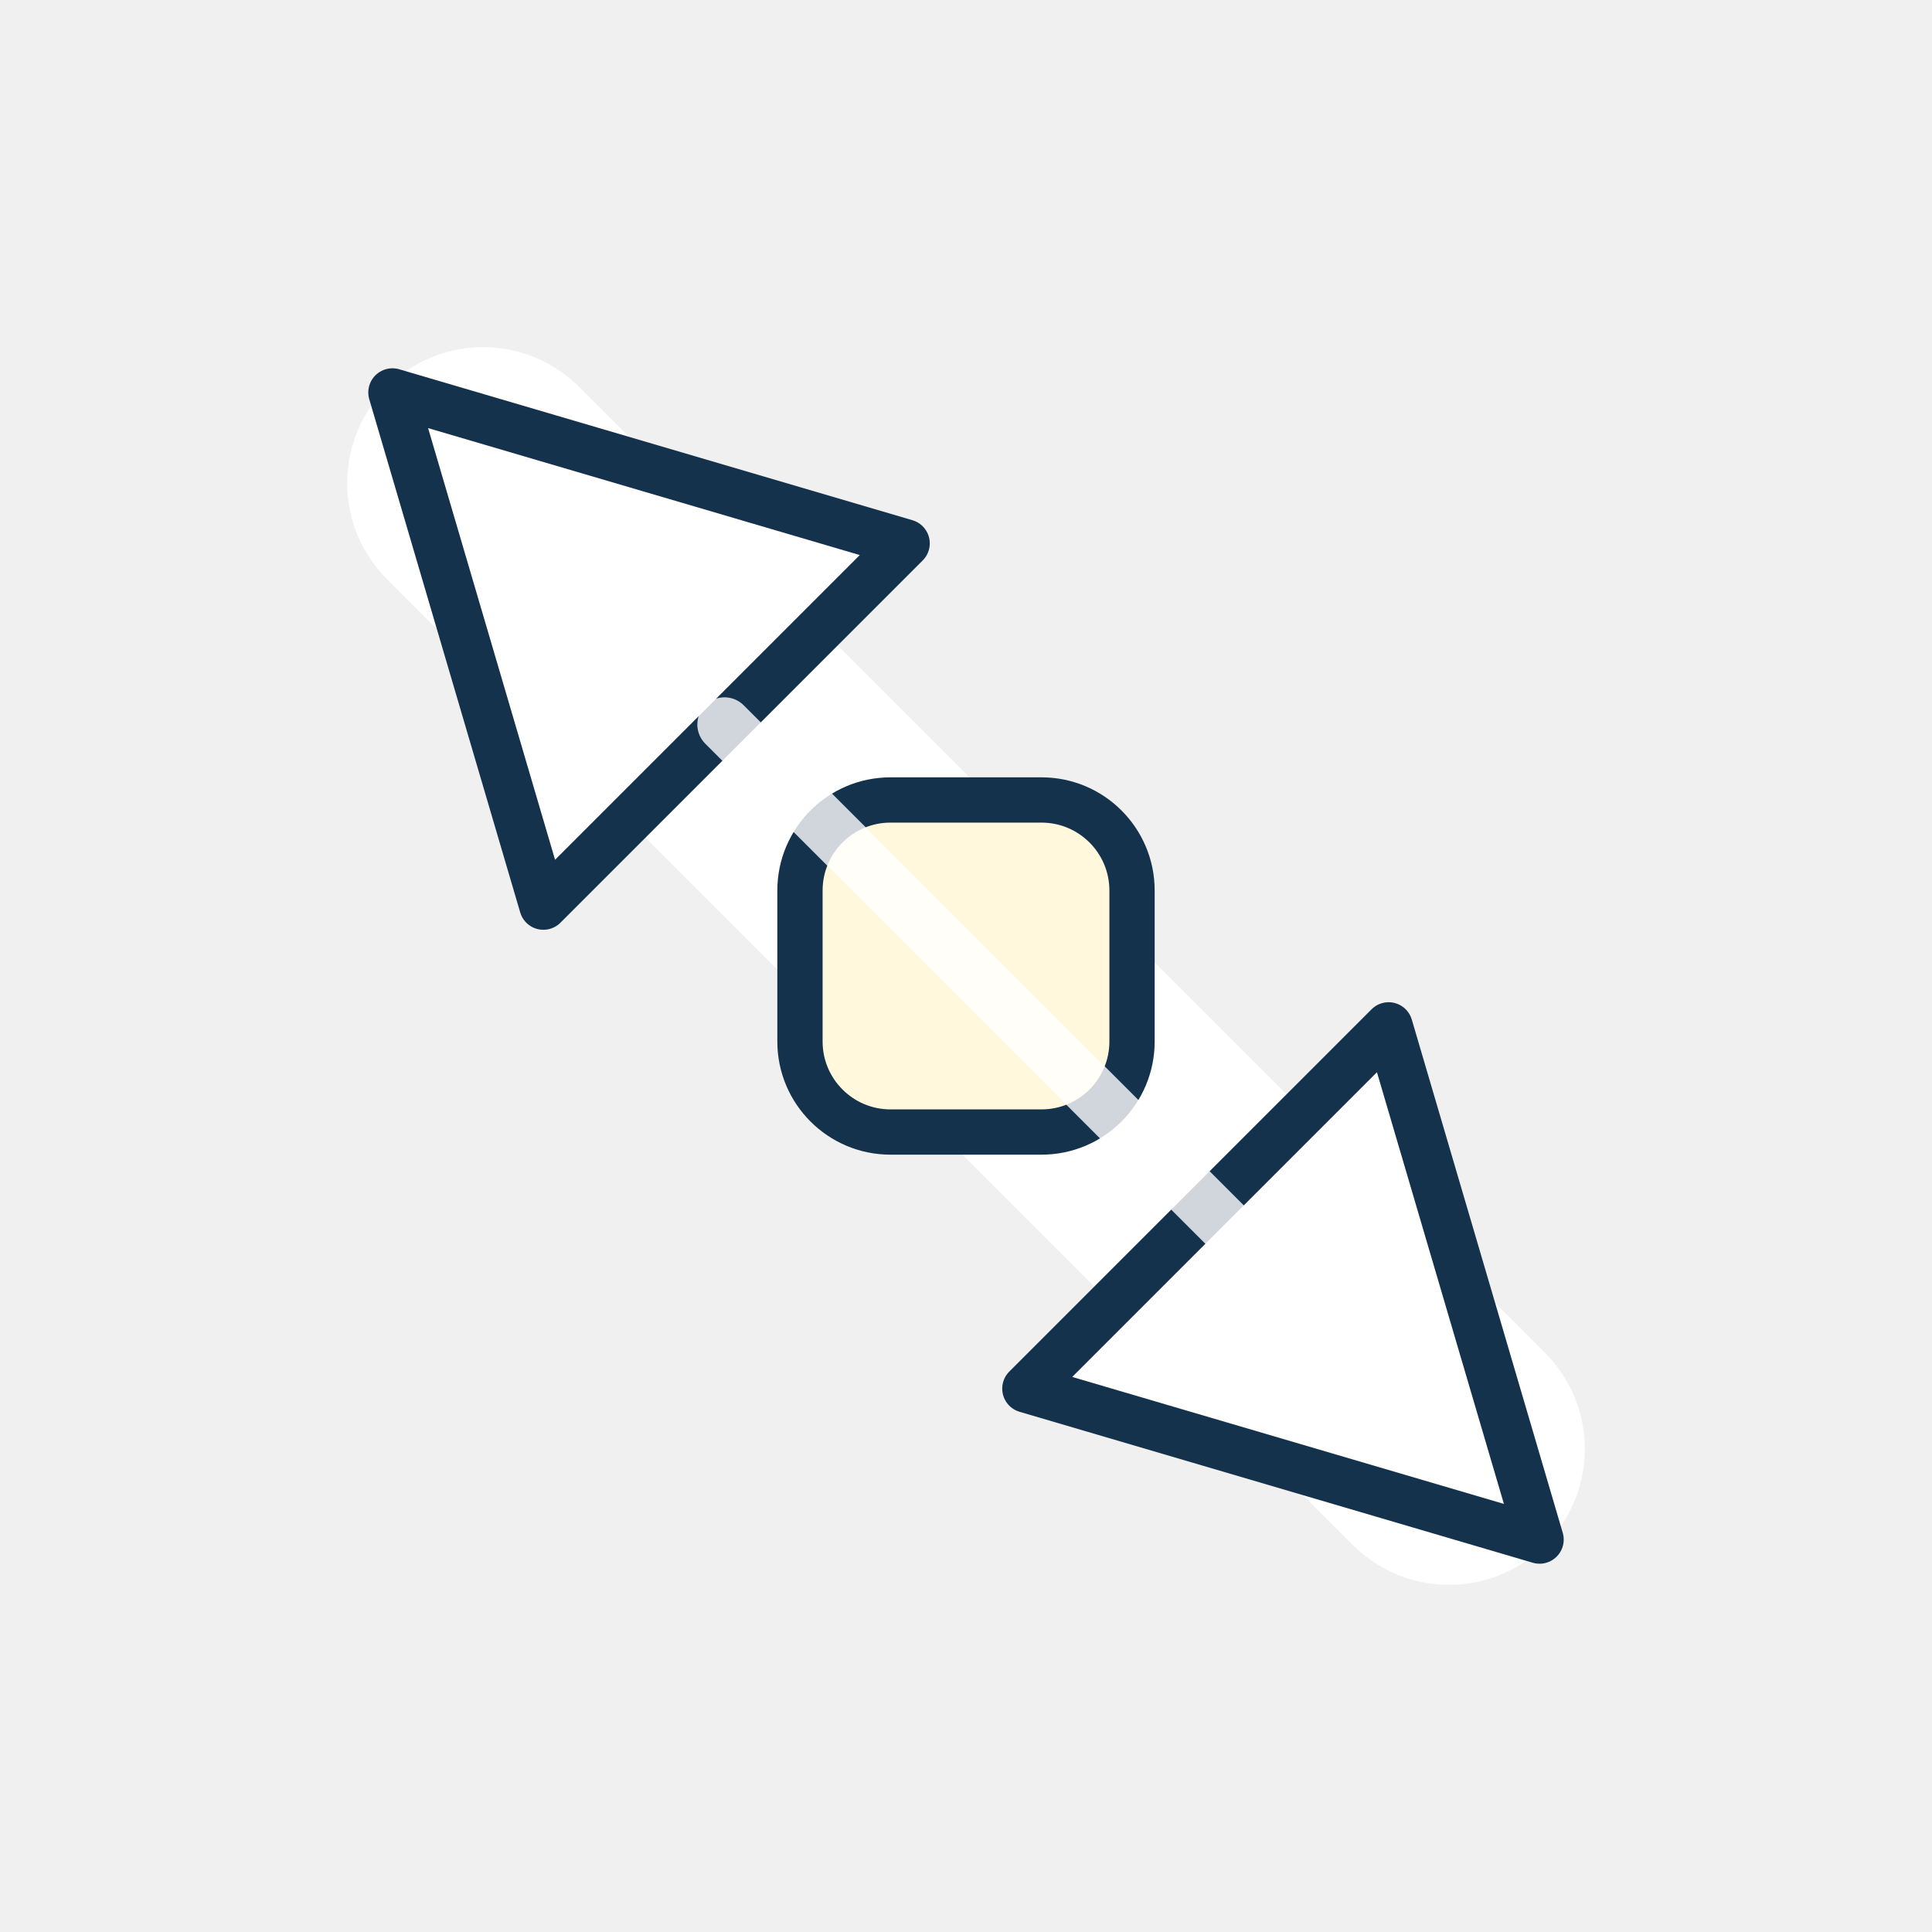
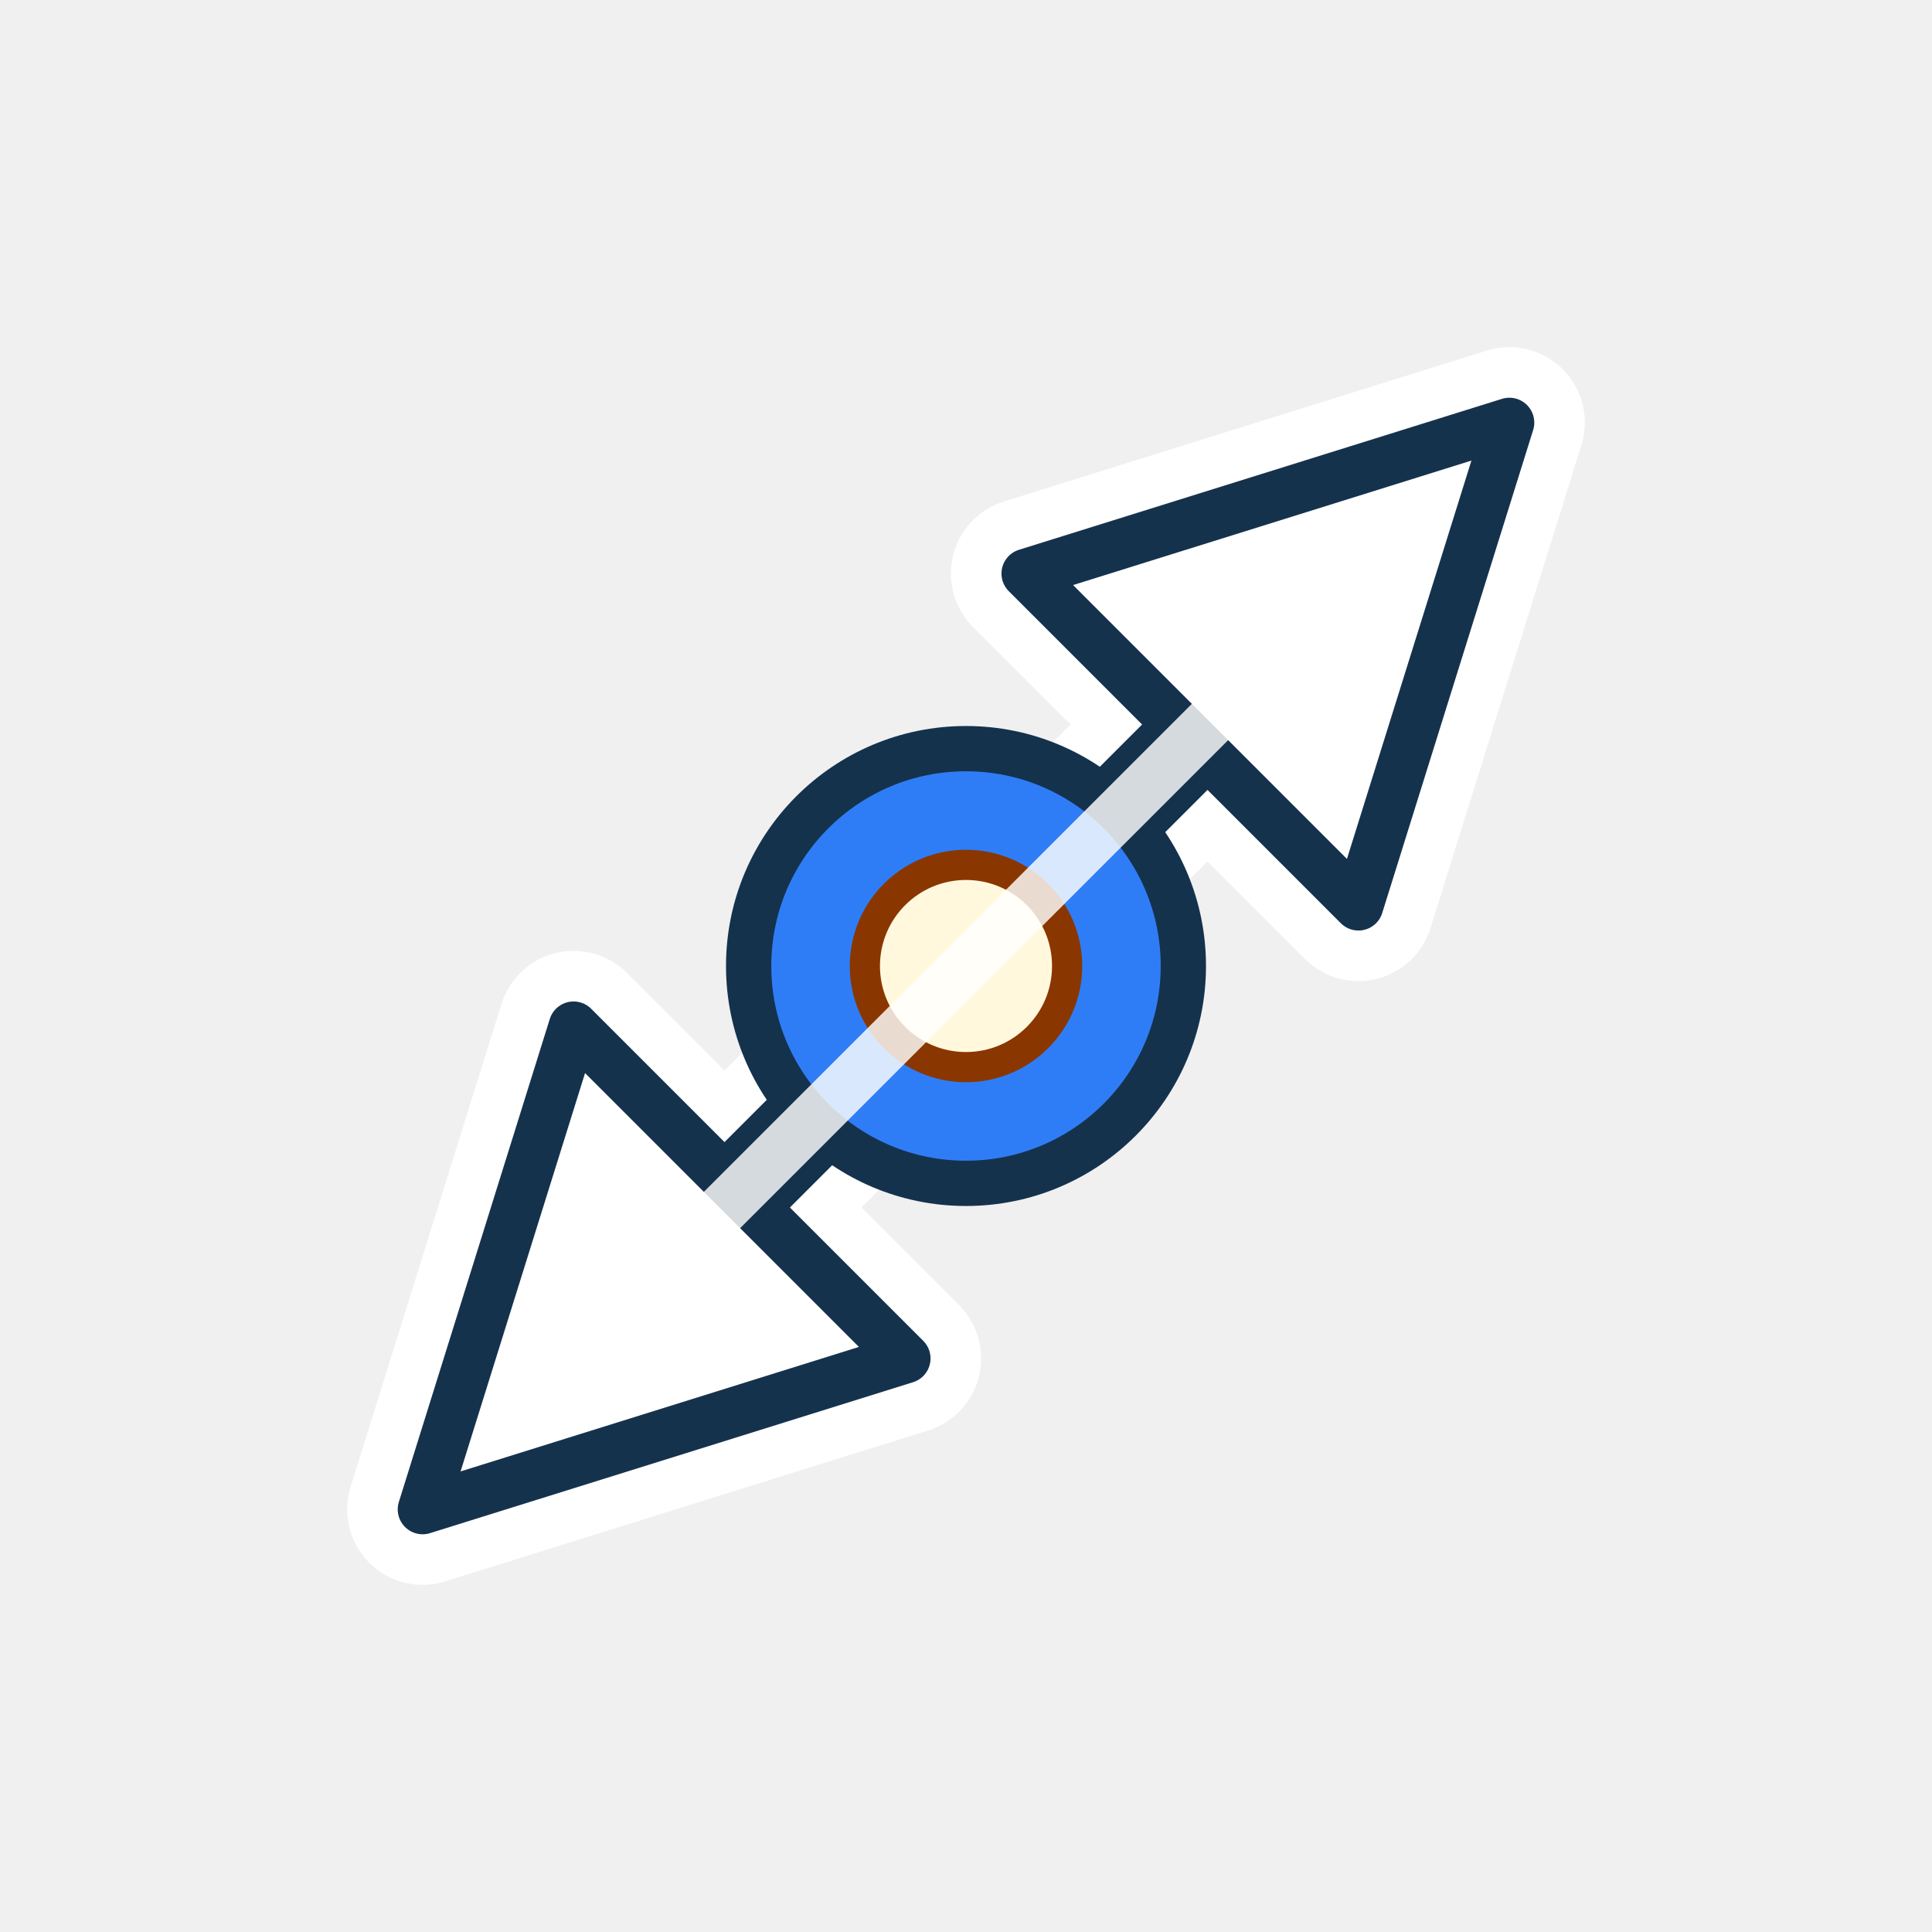
<svg xmlns="http://www.w3.org/2000/svg" viewBox="0 0 64 64">
  <defs>
-     <linearGradient id="b" x1="8" y1="8" x2="56" y2="56">
+     <linearGradient id="blue" x1="8" y1="8" x2="56" y2="56">
      <stop offset="0" stop-color="#ffffff" />
-       <stop offset="0.40" stop-color="#bfe2ff" />
+       <stop offset="0.38" stop-color="#bfe2ff" />
      <stop offset="1" stop-color="#1f6fbd" />
    </linearGradient>
-     <linearGradient id="y" x1="24" y1="24" x2="40" y2="40">
+     <linearGradient id="orange" x1="24" y1="24" x2="40" y2="40">
      <stop offset="0" stop-color="#fff8dc" />
-       <stop offset="1" stop-color="#ffc35a" />
+       <stop offset="1" stop-color="#ff9b35" />
    </linearGradient>
  </defs>
-   <path d="M16 16 L48 48" fill="none" stroke="#ffffff" stroke-width="9" stroke-linecap="round" />
-   <path d="M16 16 L48 48" fill="none" stroke="url(#b)" stroke-width="5.6" stroke-linecap="round" />
-   <path d="M51 51 L34 46 L46 34 Z" fill="url(#b)" stroke="#15324d" stroke-width="1.6" stroke-linejoin="round" />
-   <path d="M13 13 L30 18 L18 30 Z" fill="url(#b)" stroke="#15324d" stroke-width="1.6" stroke-linejoin="round" />
-   <rect x="26.5" y="26.5" width="11" height="11" rx="3" fill="url(#y)" stroke="#15324d" stroke-width="1.5" />
-   <path d="M24 24 L42 42" stroke="#ffffff" stroke-width="1.8" stroke-linecap="round" opacity="0.8" />
+   <path d="M50 14 L45 30 L39 24 L24 39 L30 45 L14 50 L19 34 L25 40 L40 25 L34 19 Z" fill="#ffffff" stroke="#ffffff" stroke-width="5" stroke-linejoin="round" />
+   <path d="M50 14 L45 30 L39 24 L24 39 L30 45 L14 50 L19 34 L25 40 L40 25 L34 19 Z" fill="url(#blue)" stroke="#15324d" stroke-width="1.65" stroke-linejoin="round" />
+   <circle cx="32" cy="32" r="7.2" fill="#2f7df6" stroke="#15324d" stroke-width="1.5" />
+   <circle cx="32" cy="32" r="3.35" fill="url(#orange)" stroke="#8a3600" stroke-width="1" />
+   <path d="M41 23 L23 41" stroke="#ffffff" stroke-width="1.7" stroke-linecap="round" opacity="0.82" />
</svg>
